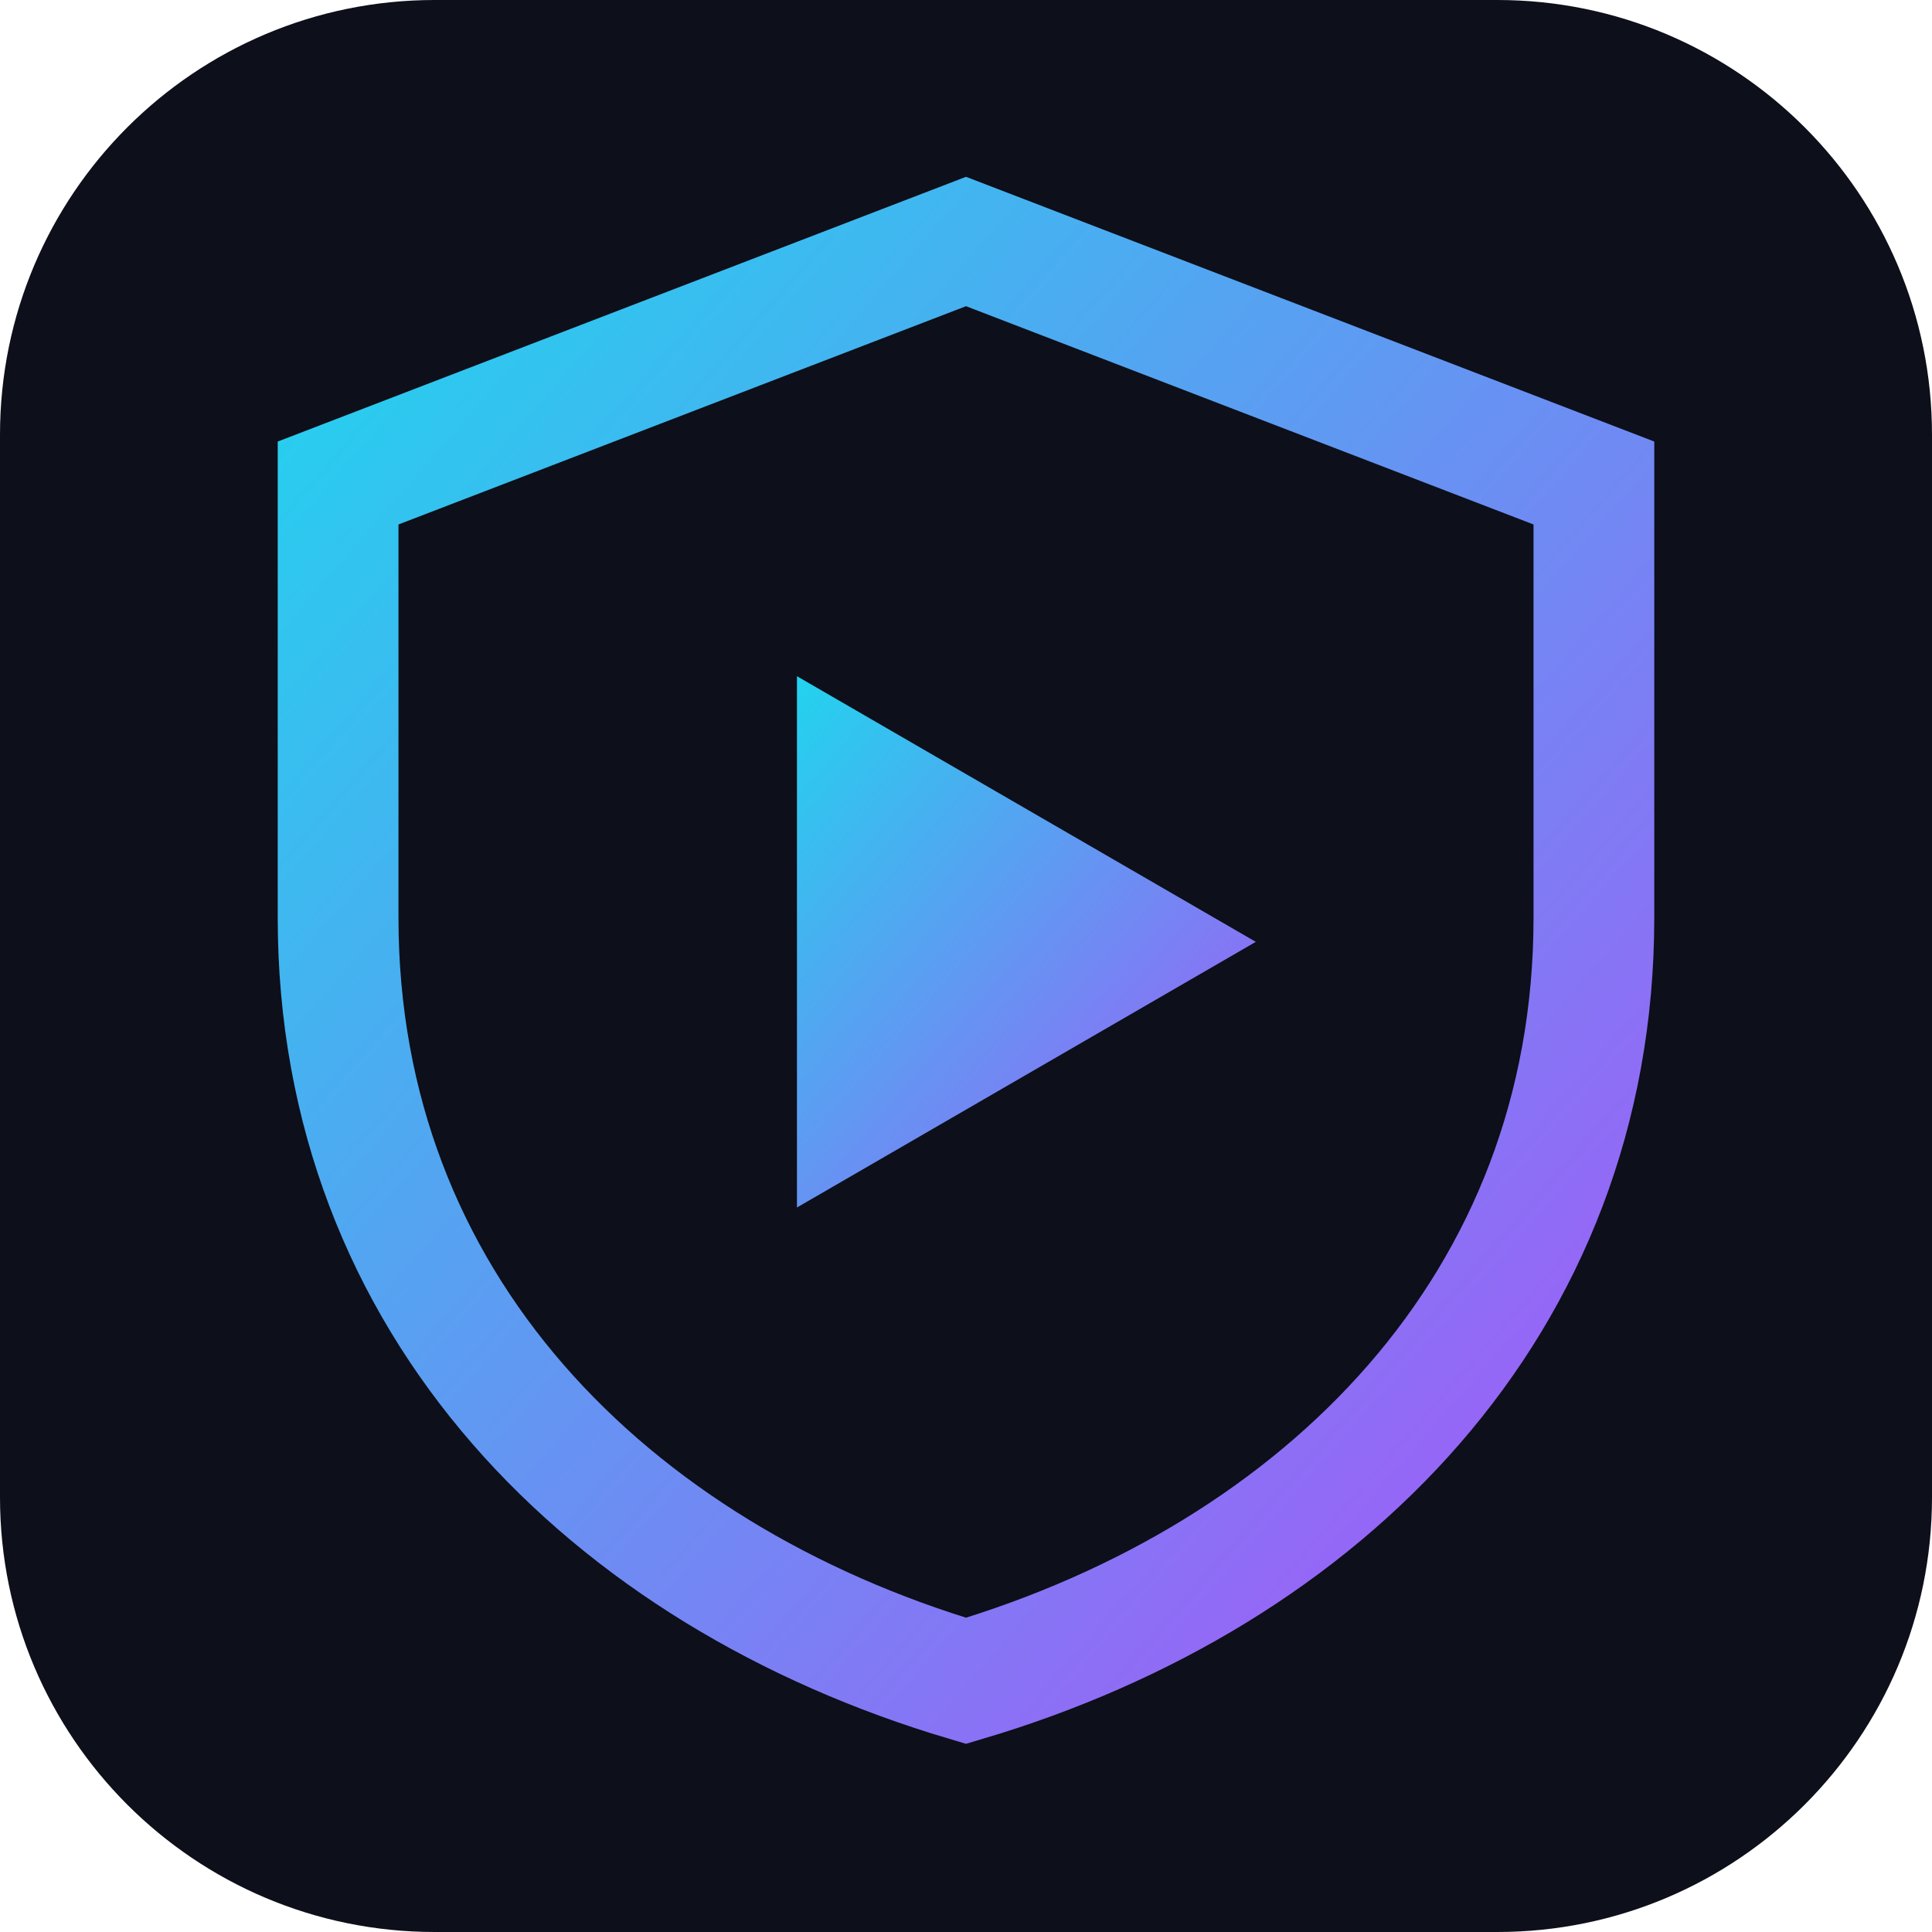
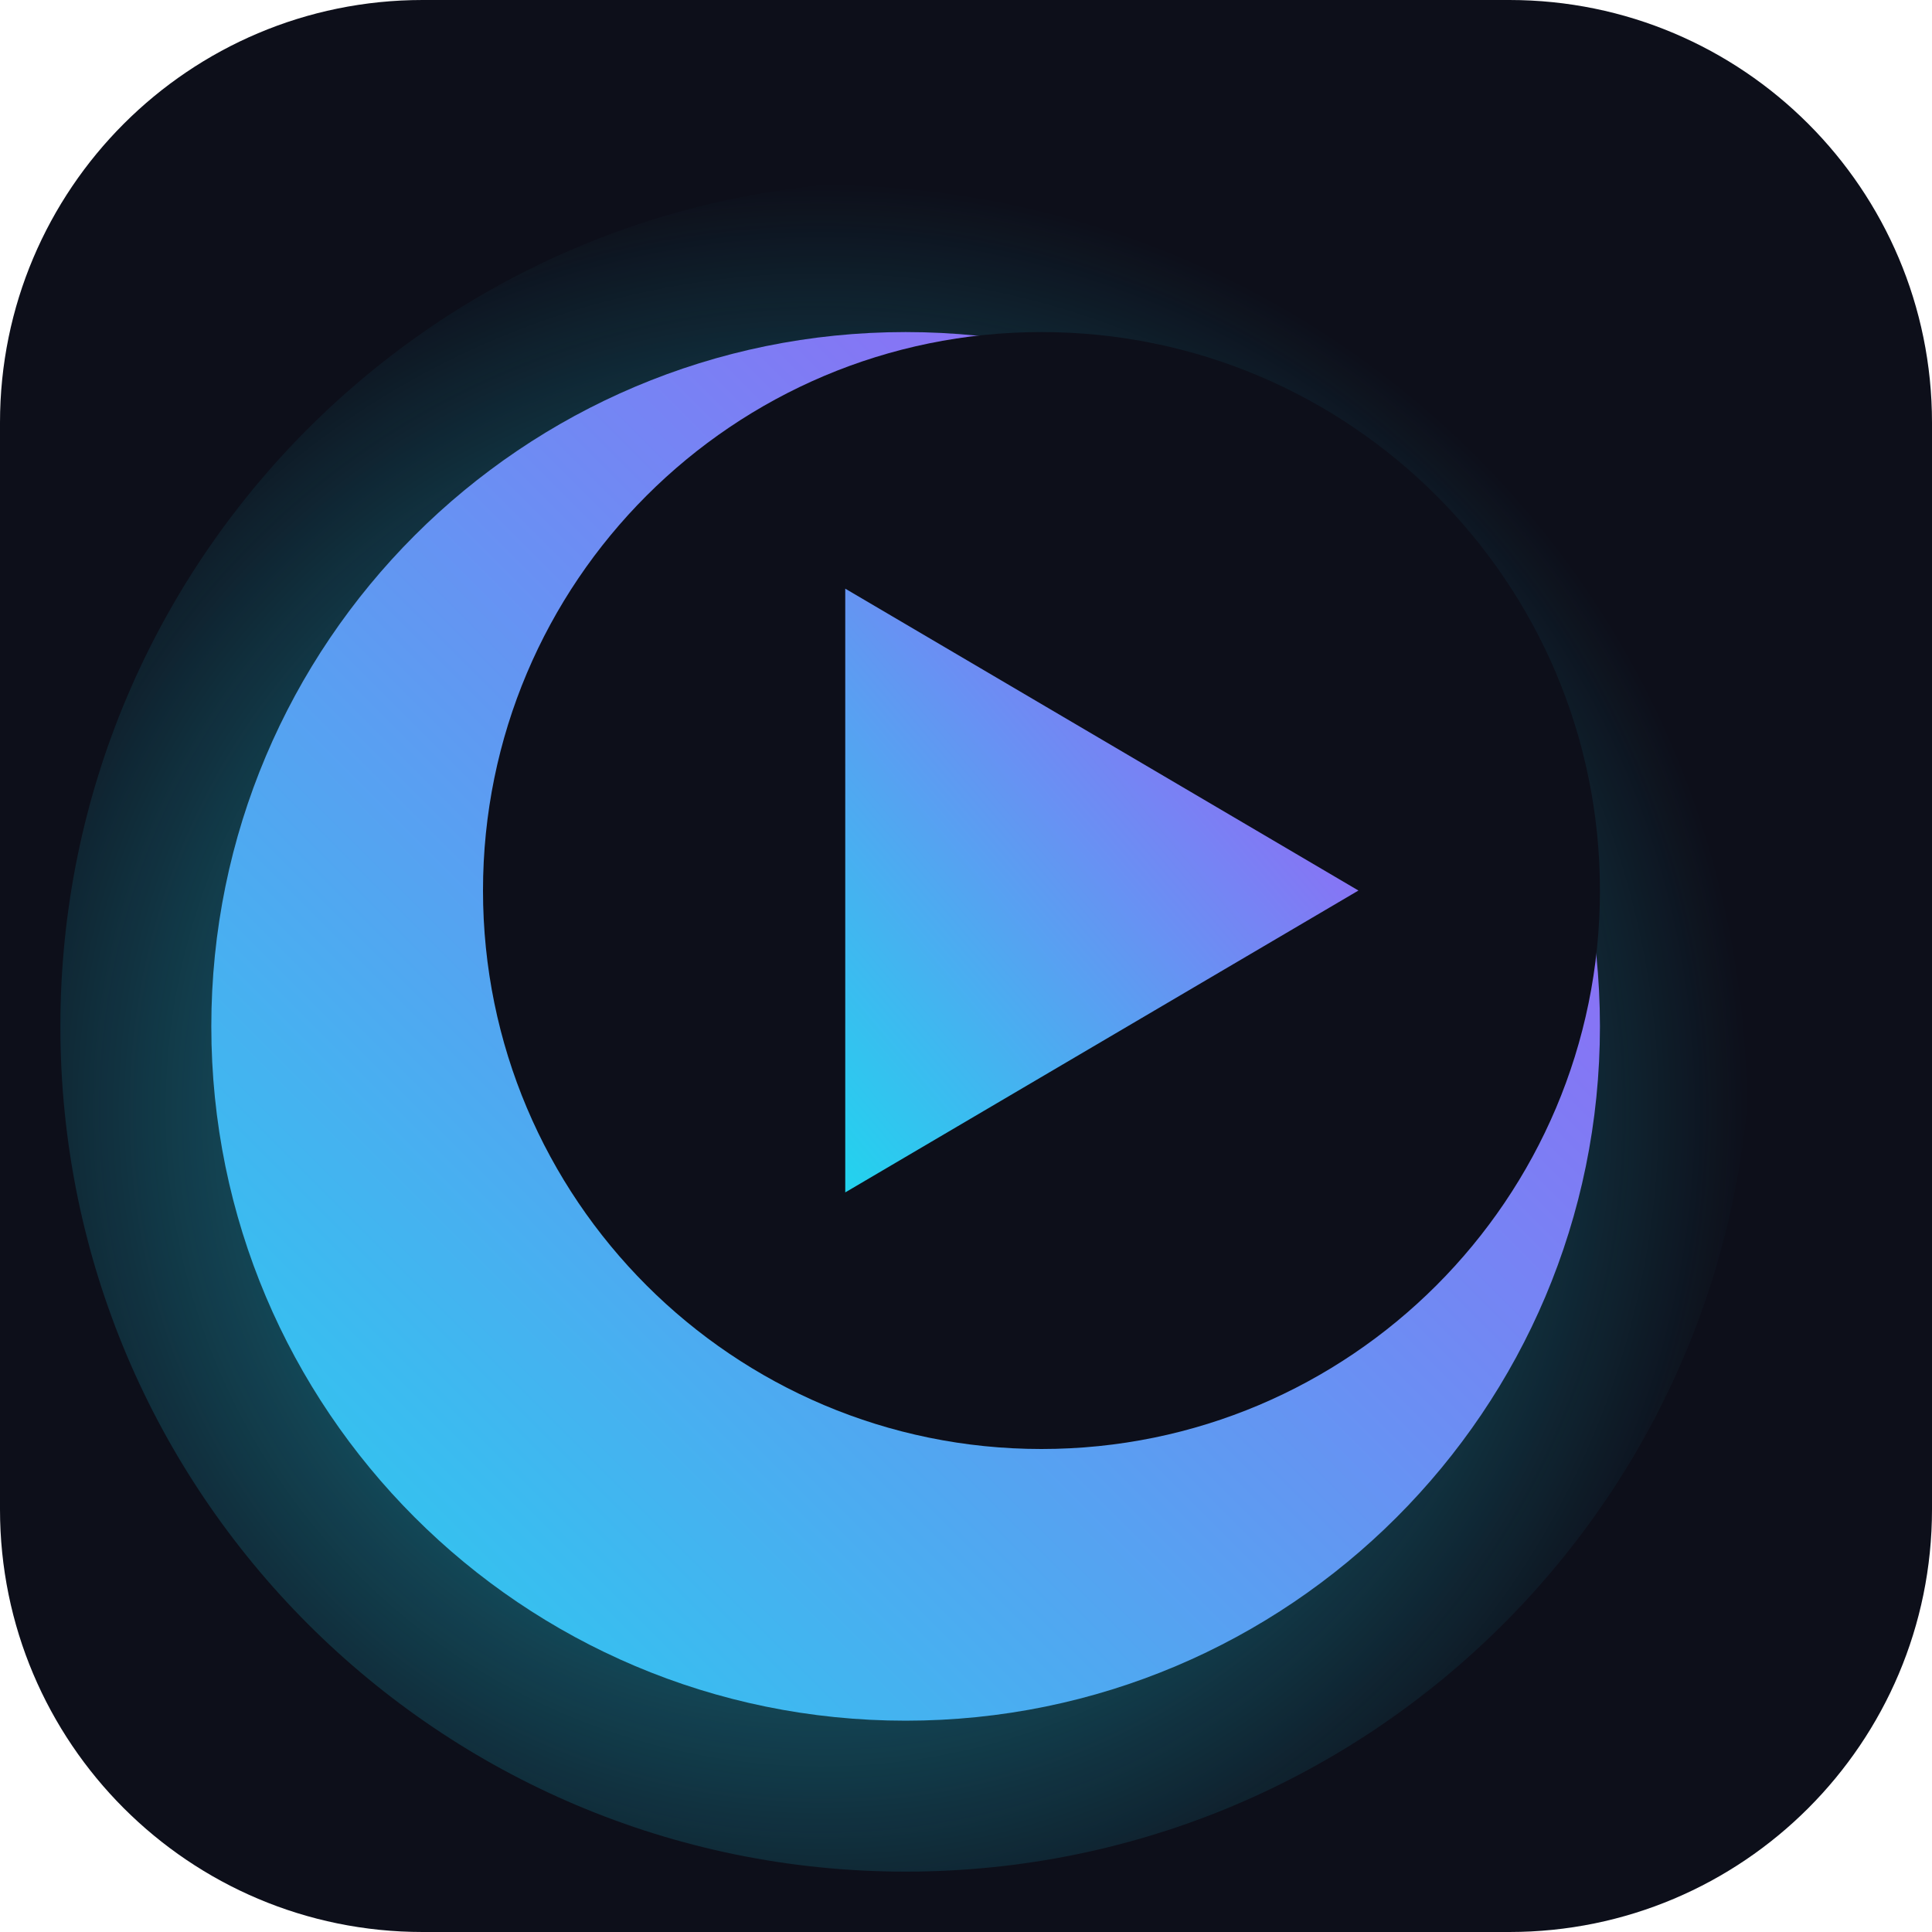
- <svg xmlns="http://www.w3.org/2000/svg" viewBox="0 0 40 40">
+ <svg xmlns="http://www.w3.org/2000/svg" viewBox="0 0 64 64">
  <defs>
-     <linearGradient id="g" x1="0" y1="0" x2="1" y2="1">
+     <linearGradient id="n" x1="0" y1="1" x2="1" y2="0">
      <stop offset="0" stop-color="#22D3EE" />
      <stop offset="1" stop-color="#A855F7" />
    </linearGradient>
+     <radialGradient id="h" cx=".45" cy=".55" r=".55">
+       <stop offset=".6" stop-color="#22D3EE" stop-opacity=".3" />
+       <stop offset="1" stop-color="#22D3EE" stop-opacity="0" />
+     </radialGradient>
  </defs>
-   <rect width="40" height="40" rx="9" fill="#0D0F1A" />
-   <path d="M20 5 33 10v9c0 8-5.6 13.6-13 15.8C12.6 32.6 7 27 7 19v-9Z" fill="none" stroke="url(#g)" stroke-width="2.5" />
-   <path d="M16.5 14v11l9.5-5.5Z" fill="url(#g)" />
+   <rect width="64" height="64" rx="14" fill="#0D0F1A" />
+   <circle cx="30" cy="34" r="28" fill="url(#h)" />
+   <circle cx="30" cy="34" r="23" fill="url(#n)" />
+   <circle cx="34.5" cy="29.5" r="18.5" fill="#0D0F1A" />
+   <path d="M28 19.5v20l17-10Z" fill="url(#n)" />
</svg>
